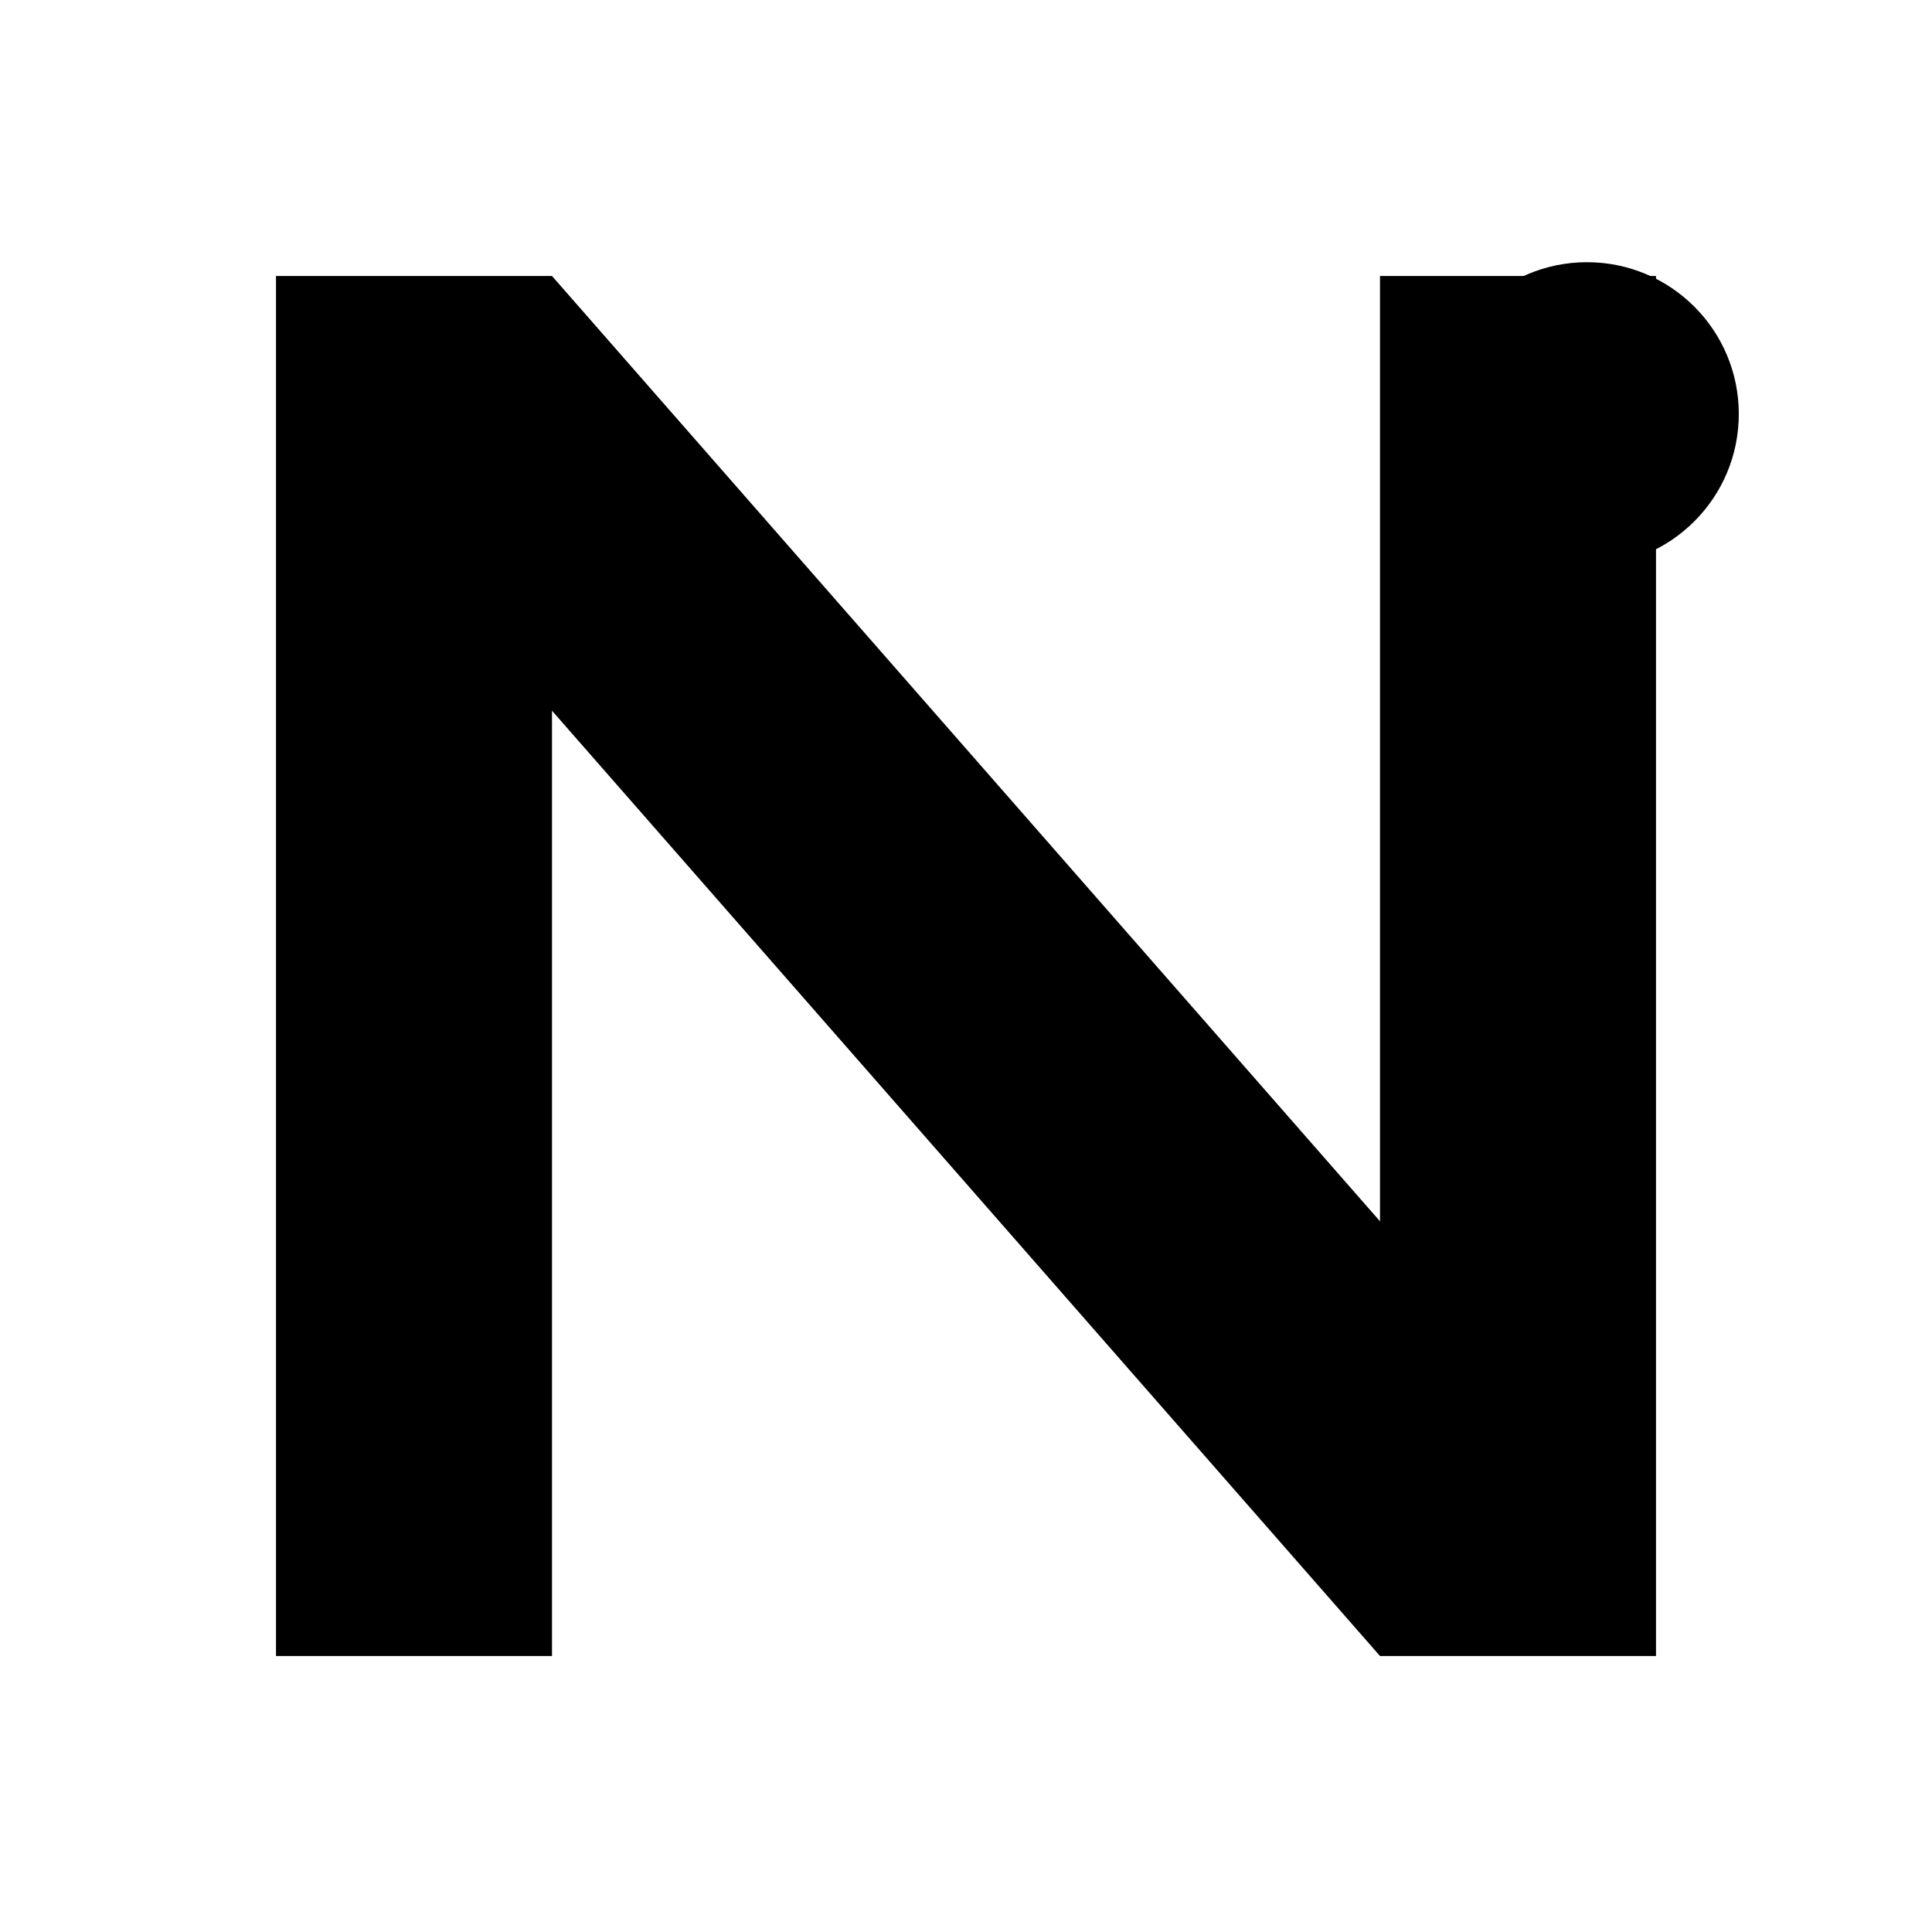
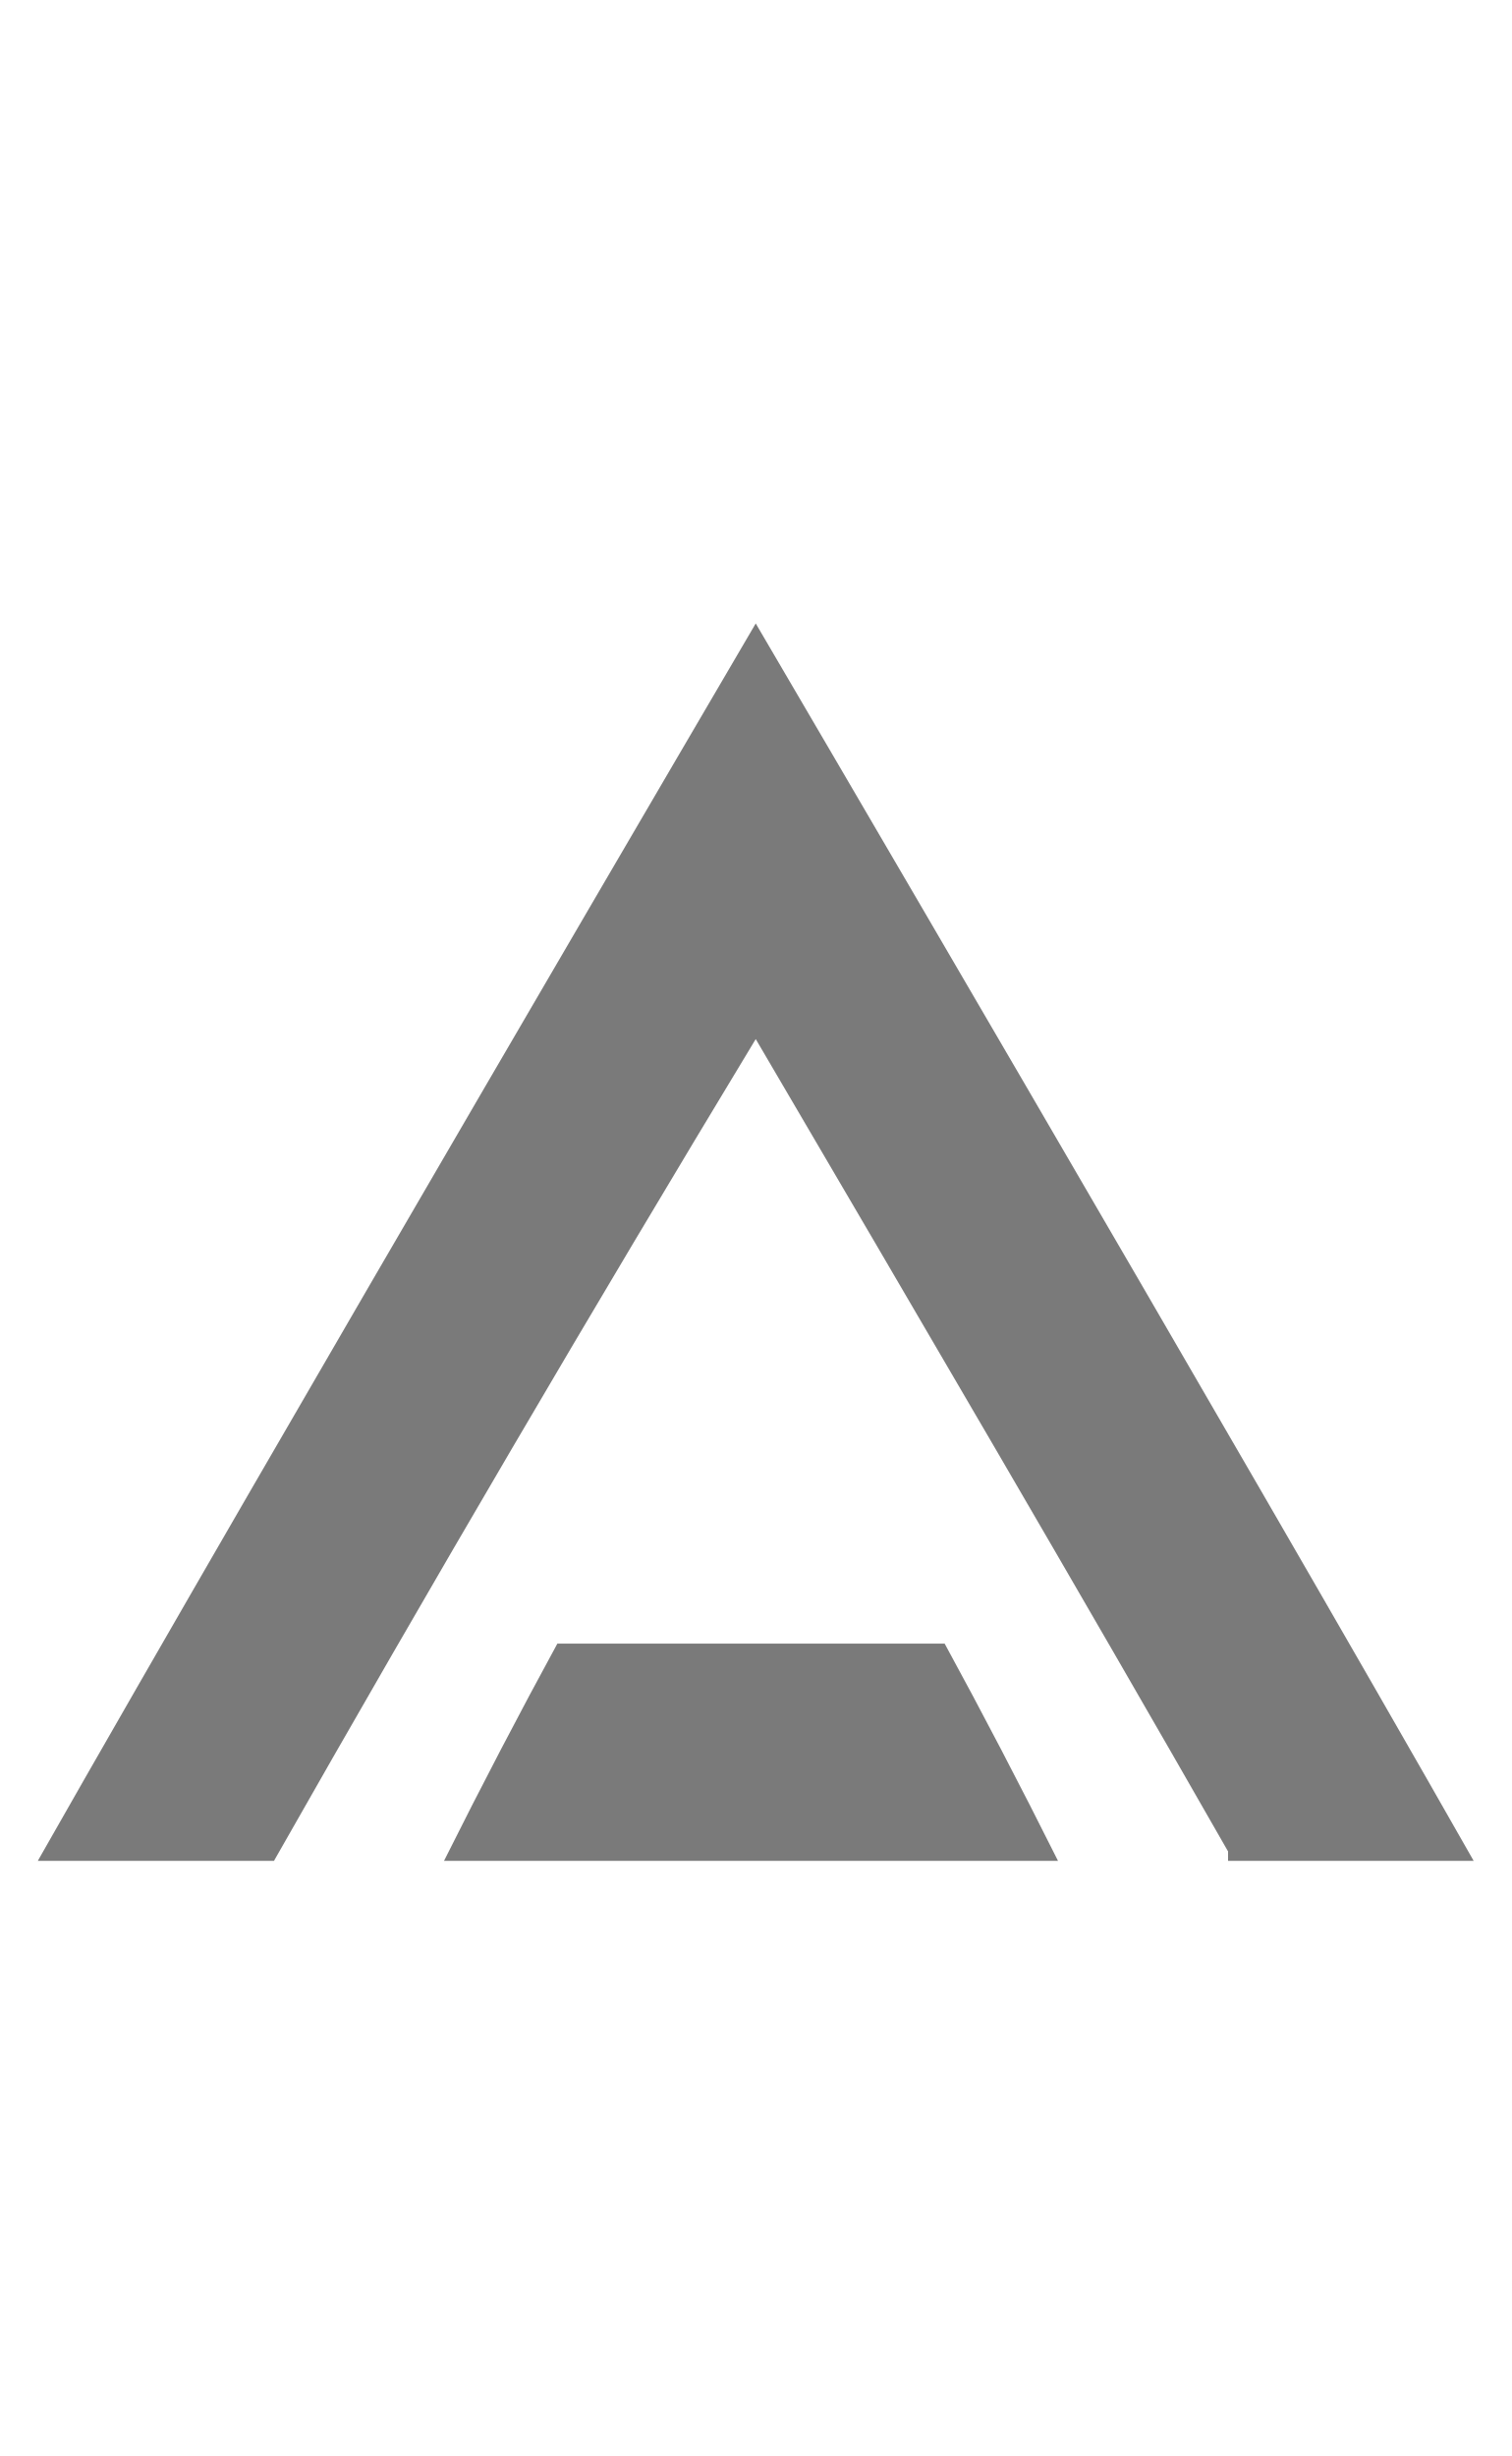
- <svg xmlns="http://www.w3.org/2000/svg" viewBox="0 0 28 28" width="28" height="28">
-   <path fill="#000" d="M4 24V4h4l12 13.7V4h4v20h-4L8 10.3V24Z" />
-   <circle cx="23" cy="6" r="2.2" fill="#000" />
+ <svg xmlns="http://www.w3.org/2000/svg" version="1.2" viewBox="0 0 16 26" width="16" height="26">
+   <style>.a{fill:#7a7a7a}</style>
+   <path class="a" d="m13 19.6c-1.6-2.8-3.3-5.7-5-8.6q-2.6 4.3-5.1 8.7h-2.5c2.5-4.4 7.6-13.1 7.6-13.1 0 0 5.1 8.7 7.6 13.1h-2.6z" />
+   <path class="a" d="m11.2 19.7h-6.5q0.6-1.2 1.2-2.3h4.1q0.6 1.1 1.2 2.3z" />
</svg>
